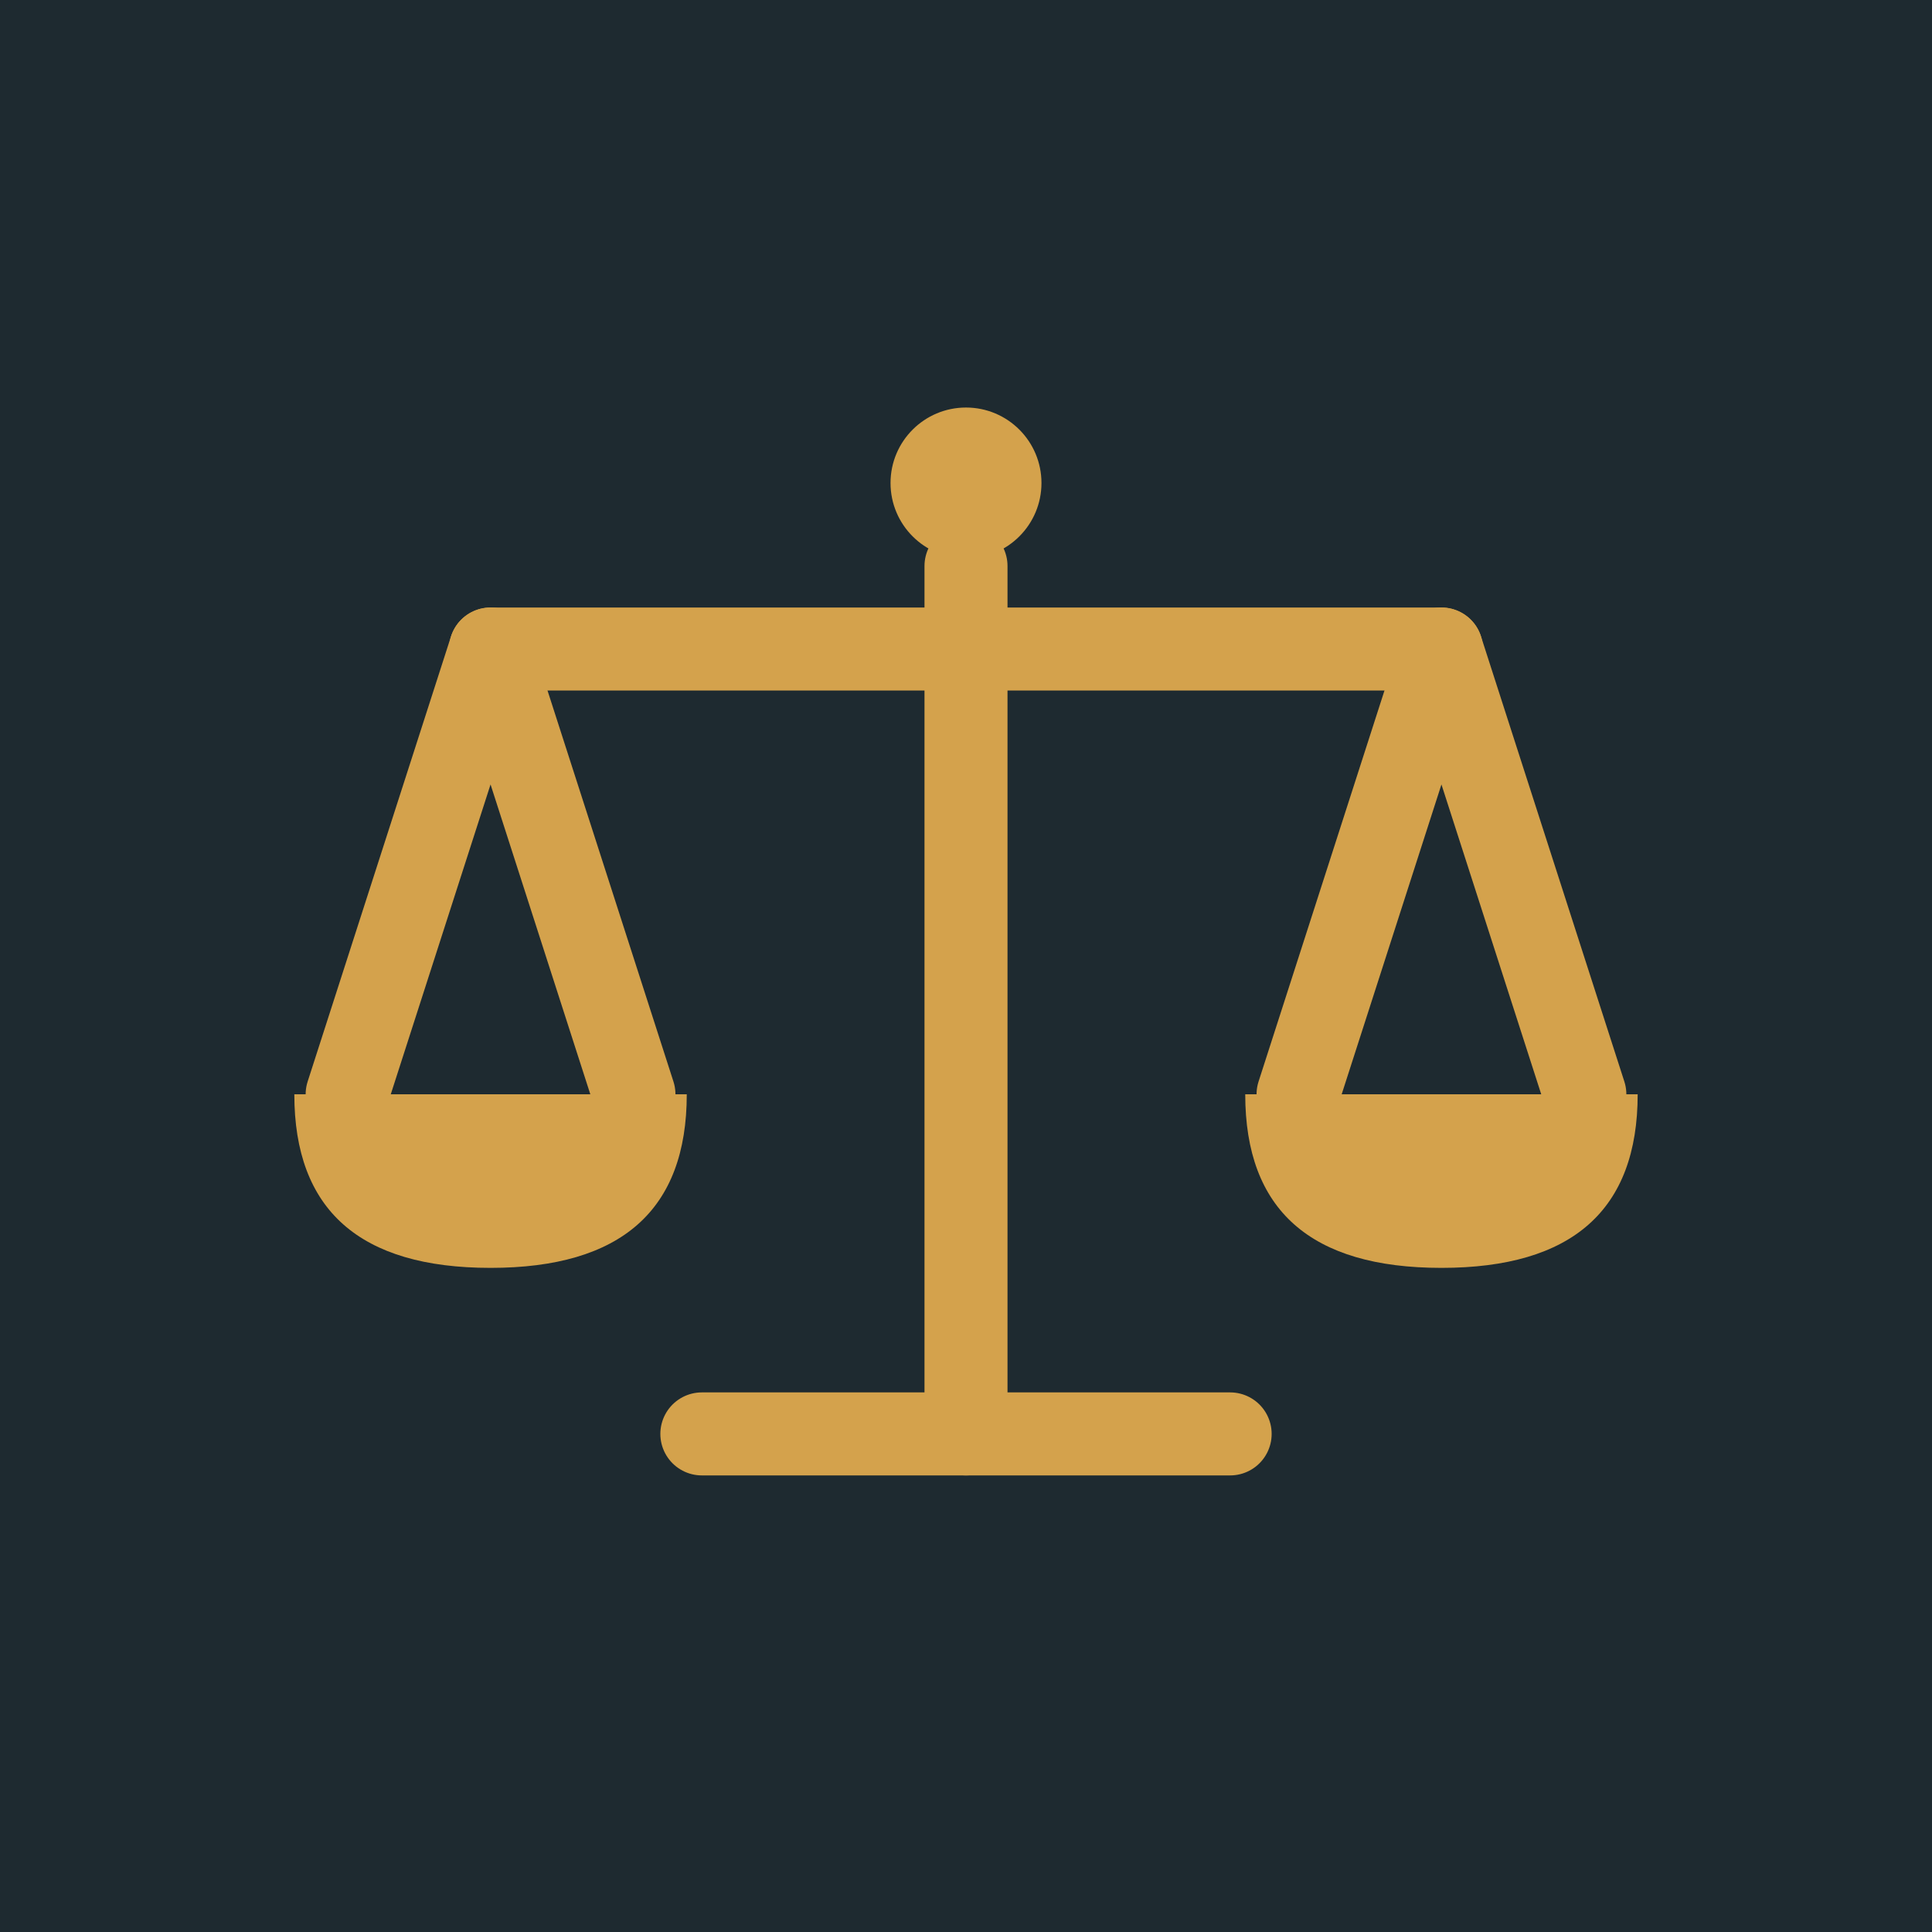
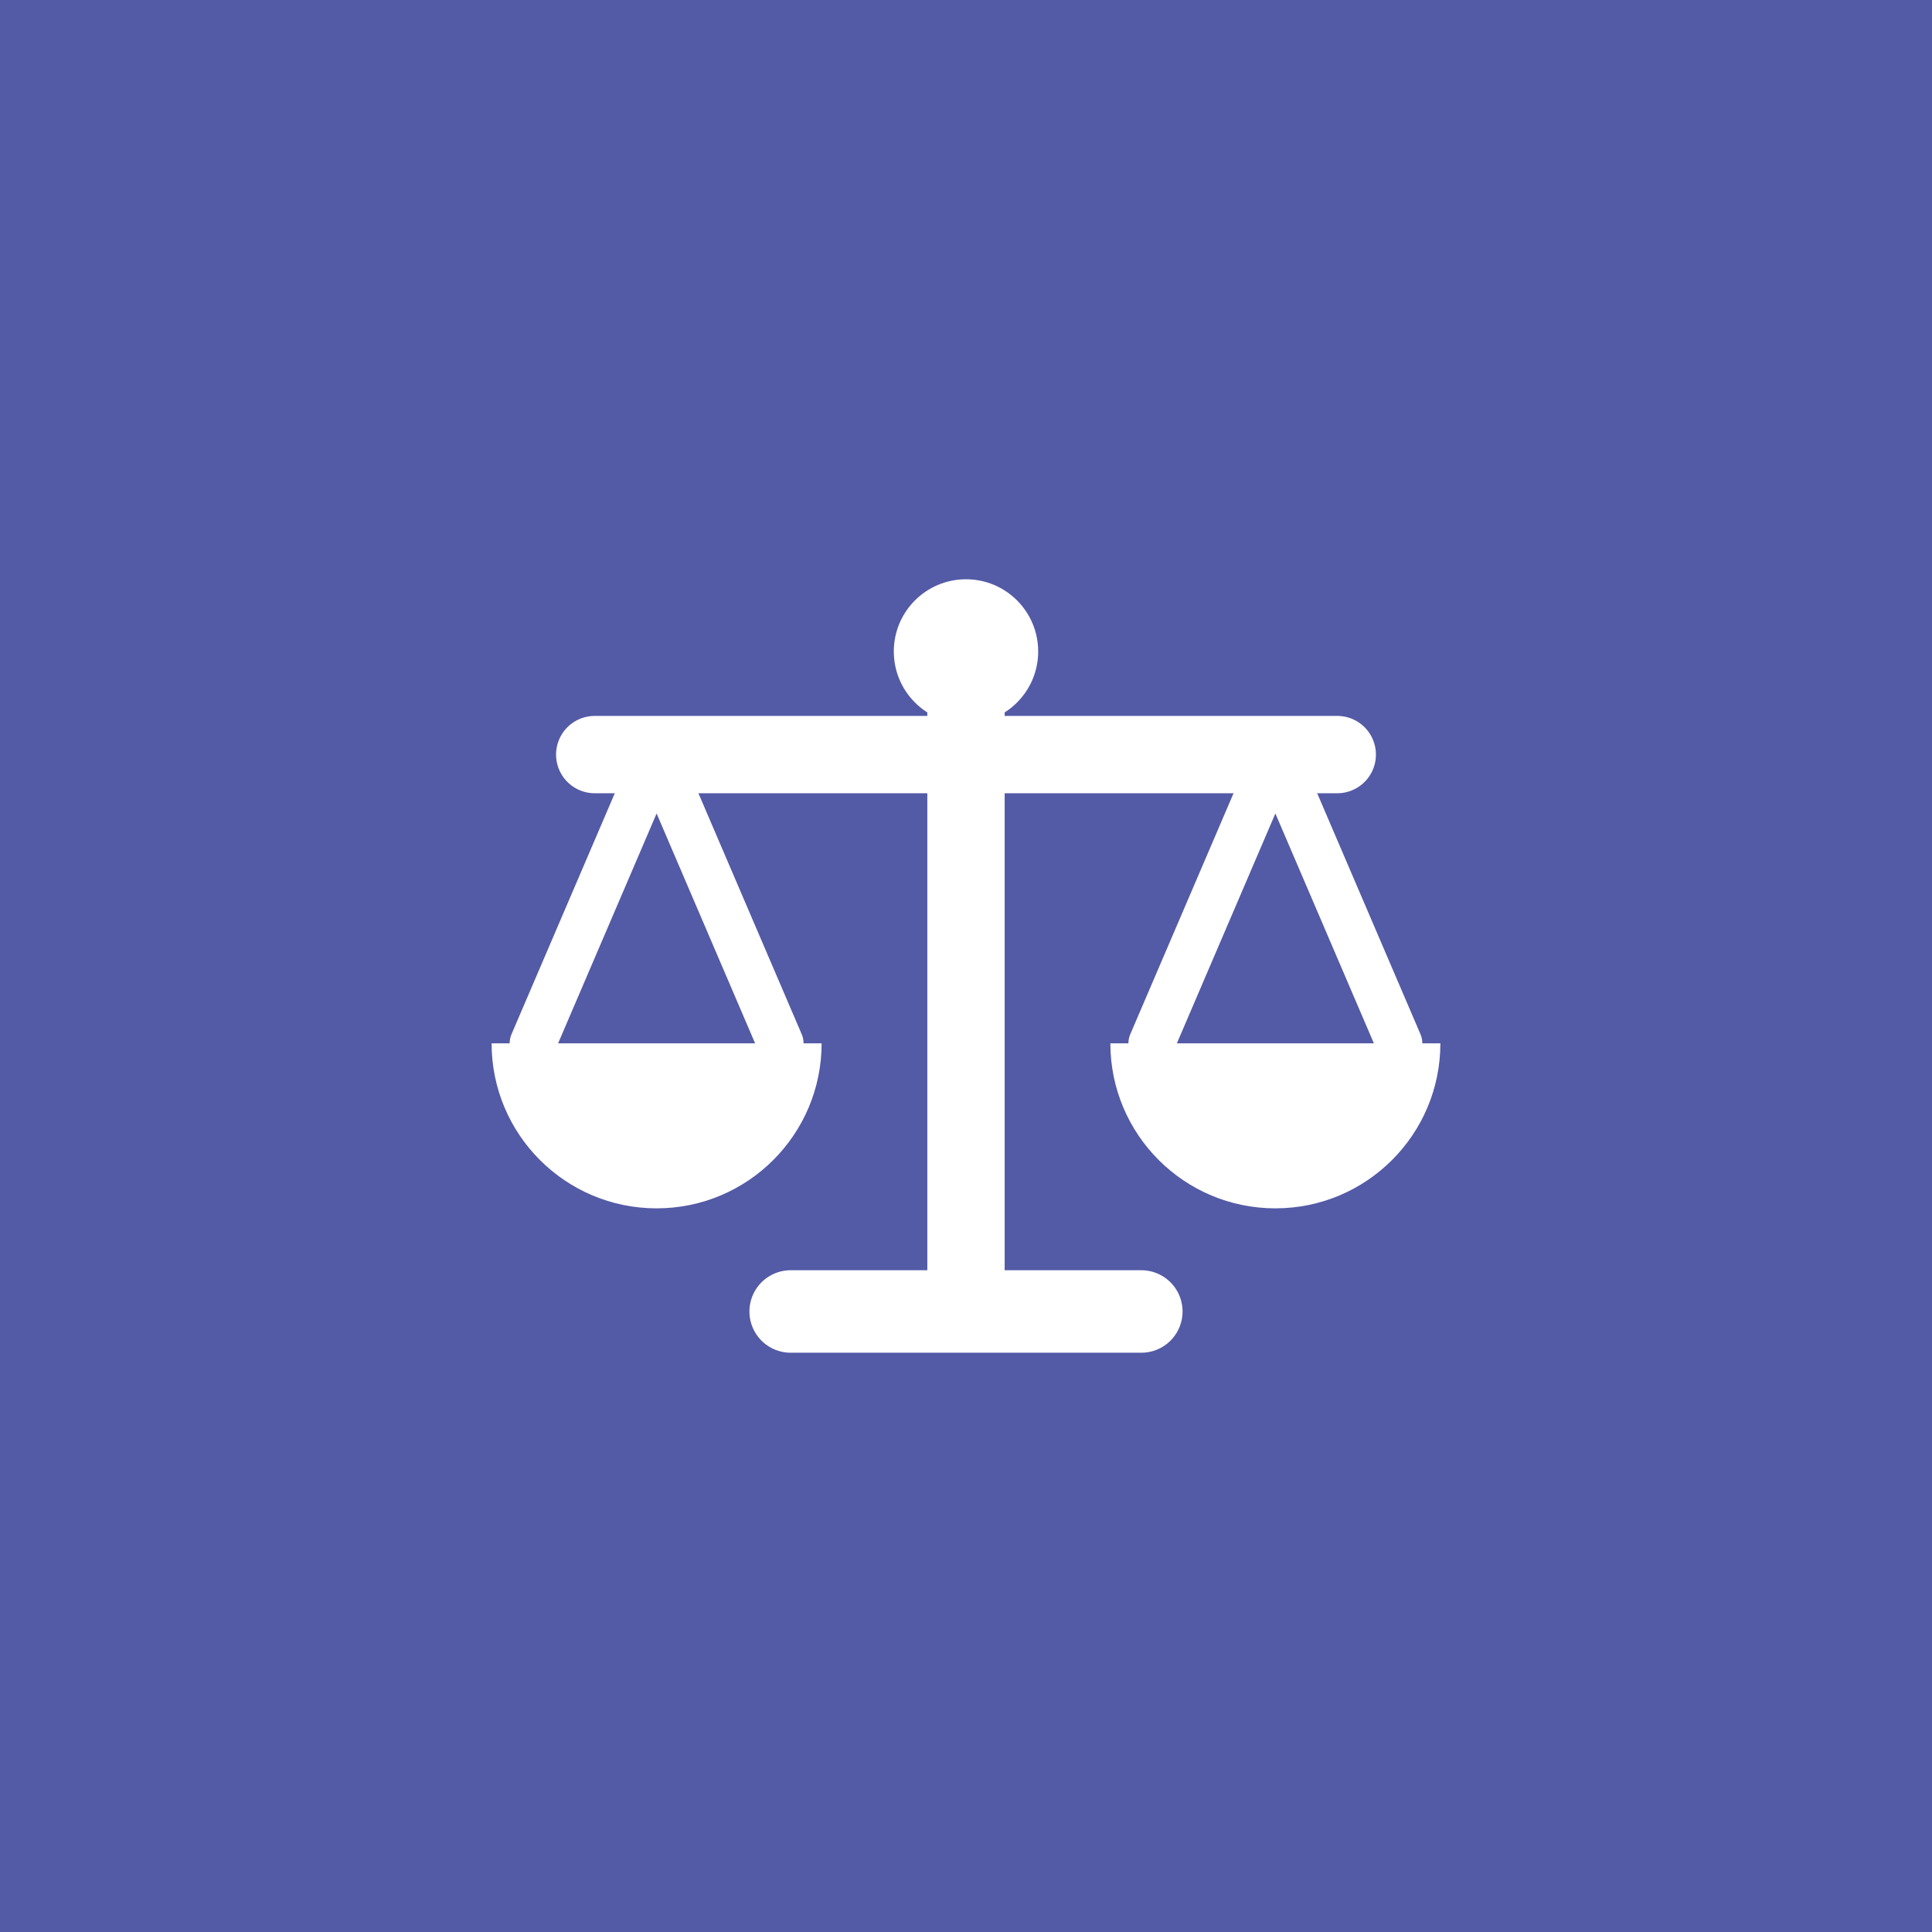
<svg xmlns="http://www.w3.org/2000/svg" viewBox="0 0 512 512">
-   <rect width="512" height="512" fill="#1E2A30" />
-   <g fill="none" stroke="#D4A24C" stroke-width="22" stroke-linecap="round" stroke-linejoin="round">
-     <line x1="256" y1="150" x2="256" y2="380" />
-     <line x1="186" y1="380" x2="326" y2="380" />
-     <line x1="130" y1="172" x2="382" y2="172" />
-     <polyline points="92,290 130,172 168,290" />
-     <polyline points="344,290 382,172 420,290" />
-   </g>
-   <g fill="#D4A24C">
-     <circle cx="256" cy="128" r="20" />
-     <path d="M78 290 H182 Q182 336 130 336 Q78 336 78 290 Z" />
-     <path d="M330 290 H434 Q434 336 382 336 Q330 336 330 290 Z" />
+   <rect width="512" height="512" fill="#535AA6" />
+   <g transform="translate(119.348 117.982) scale(2.733)">
+     <path d="M50 24V82" fill="none" stroke="#FFFFFF" stroke-width="7.5" stroke-linecap="round" />
+     <path d="M33 84H67" fill="none" stroke="#FFFFFF" stroke-width="8" stroke-linecap="round" />
+     <path d="M14 30H86" fill="none" stroke="#FFFFFF" stroke-width="7.5" stroke-linecap="round" />
+     <path d="M8 58L20 30L32 58M68 58L80 30L92 58" fill="none" stroke="#FFFFFF" stroke-width="4.5" stroke-linecap="round" stroke-linejoin="round" />
+     <circle cx="50" cy="20" r="7" fill="#FFFFFF" />
+     <path d="M4 58H36A16 16 0 0 1 4 58Z" fill="#FFFFFF" />
+     <path d="M64 58H96A16 16 0 0 1 64 58Z" fill="#FFFFFF" />
  </g>
</svg>
